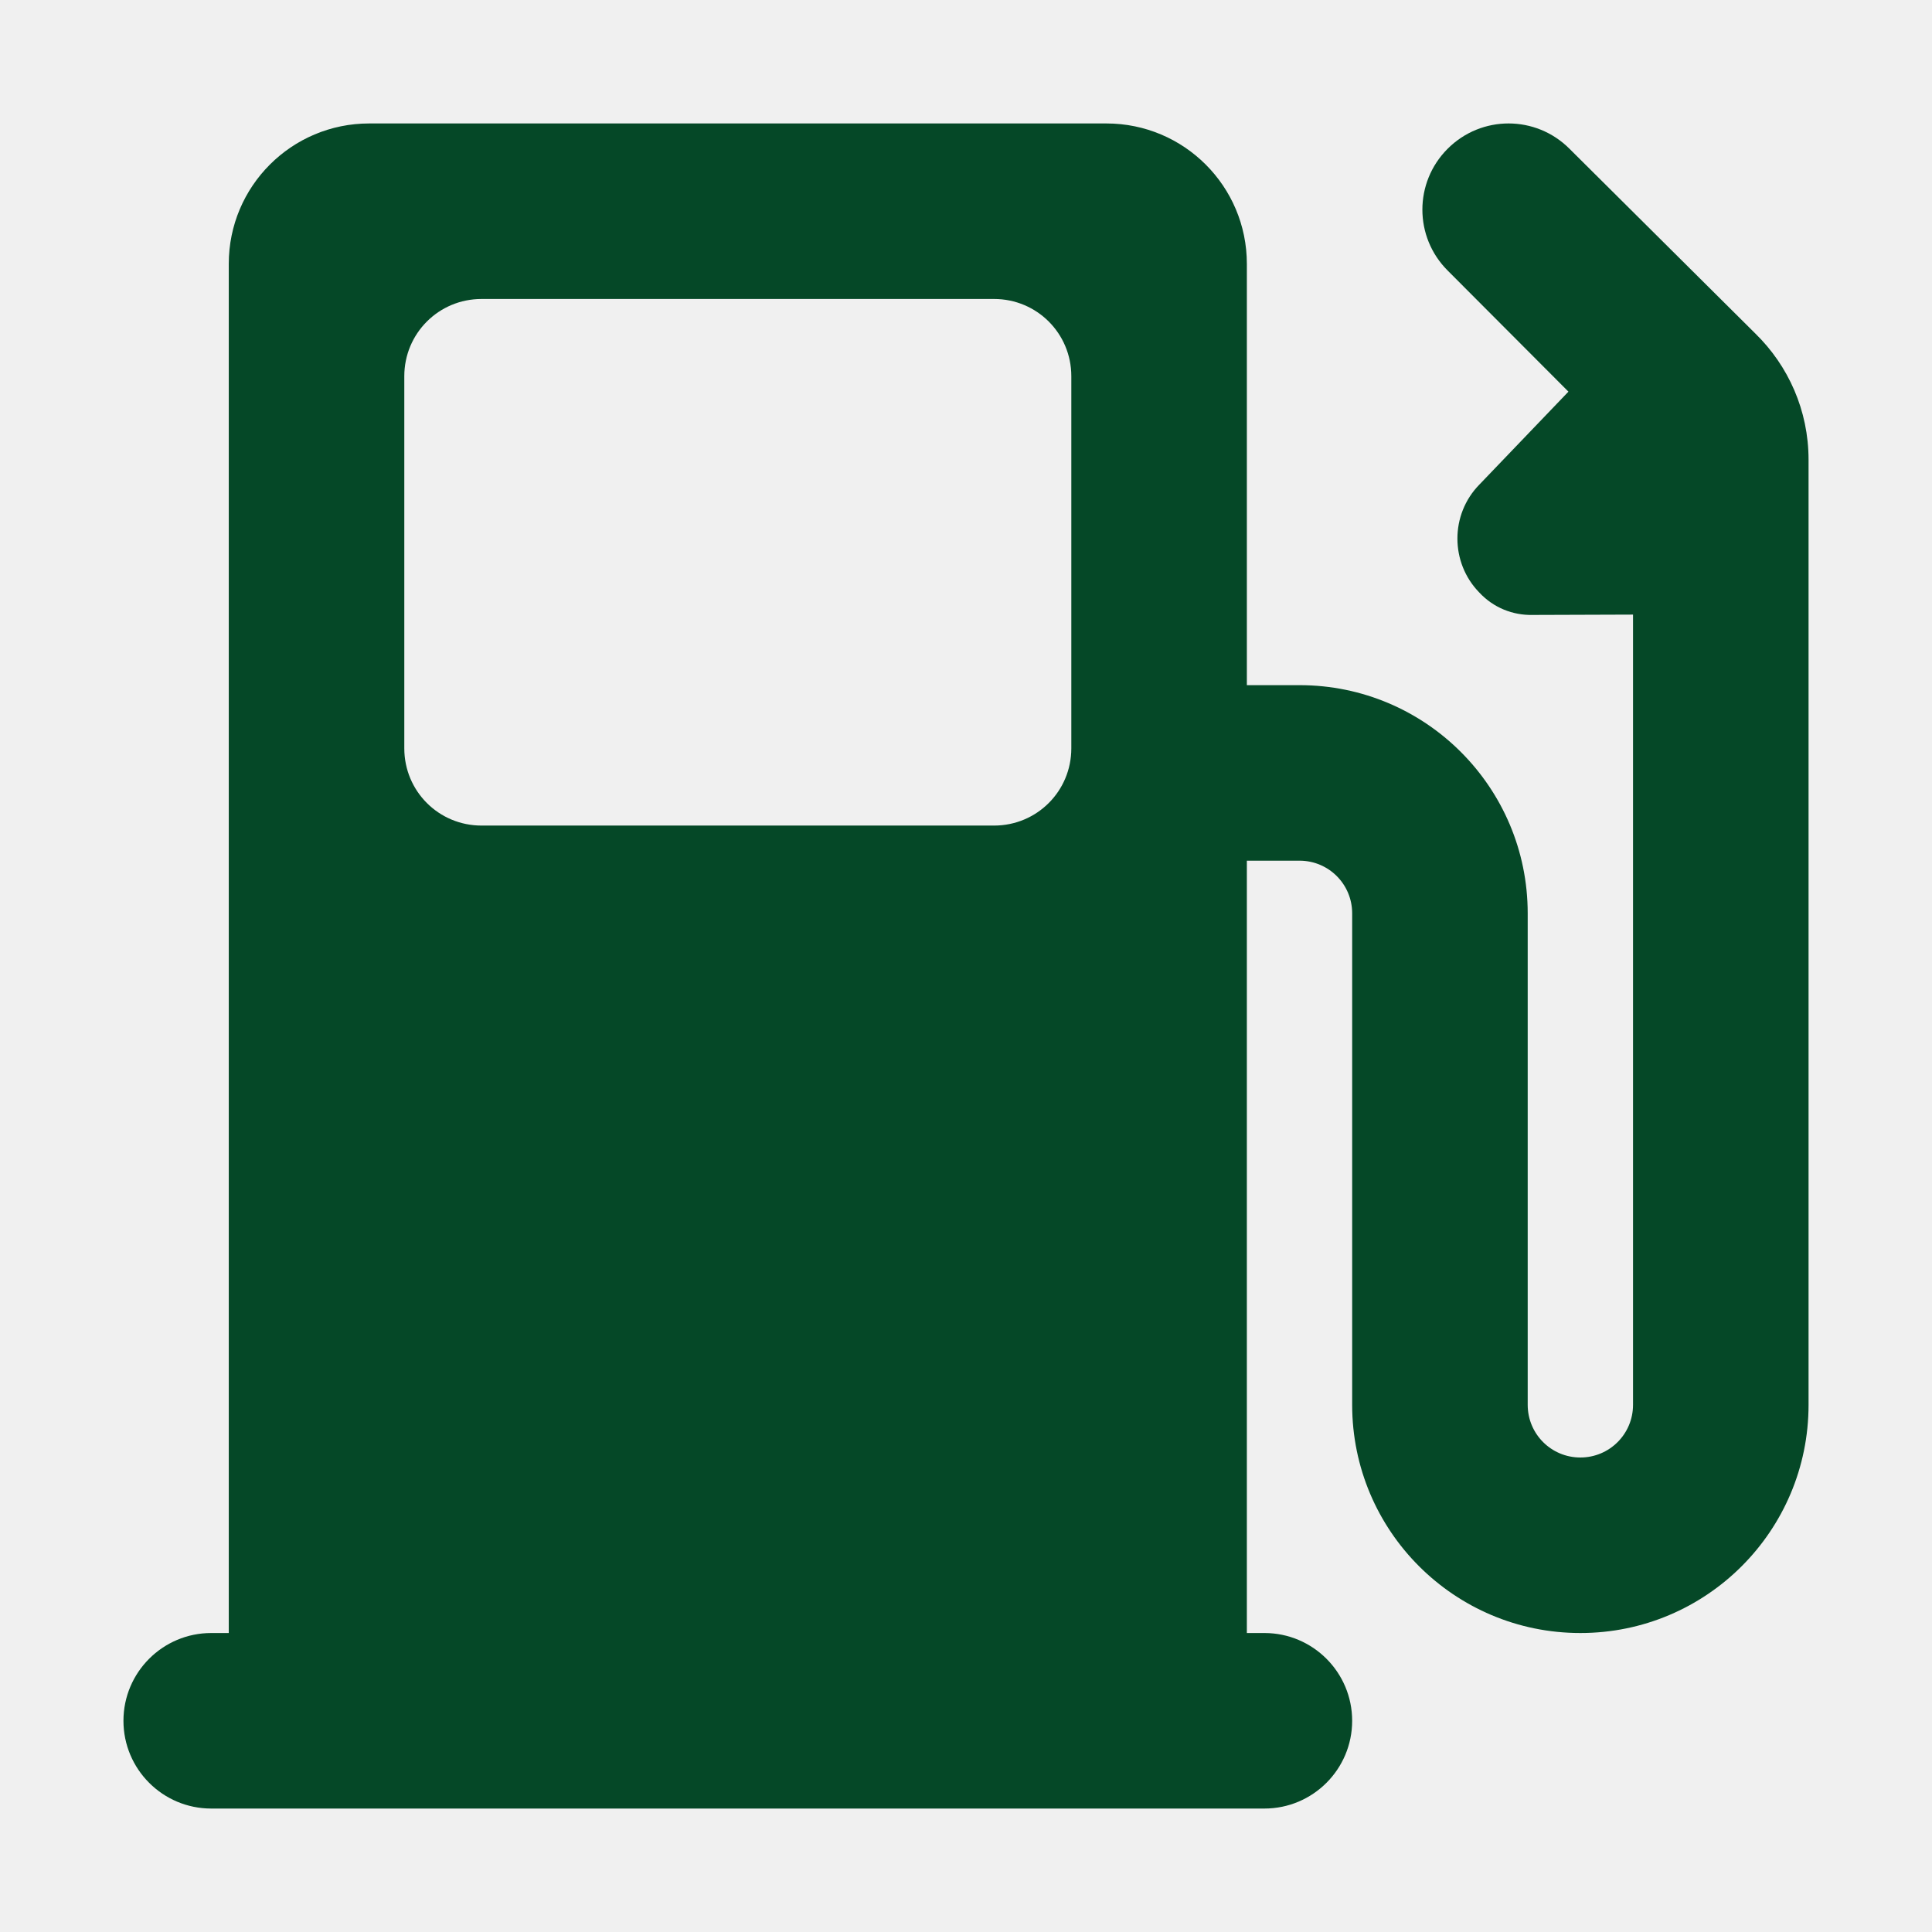
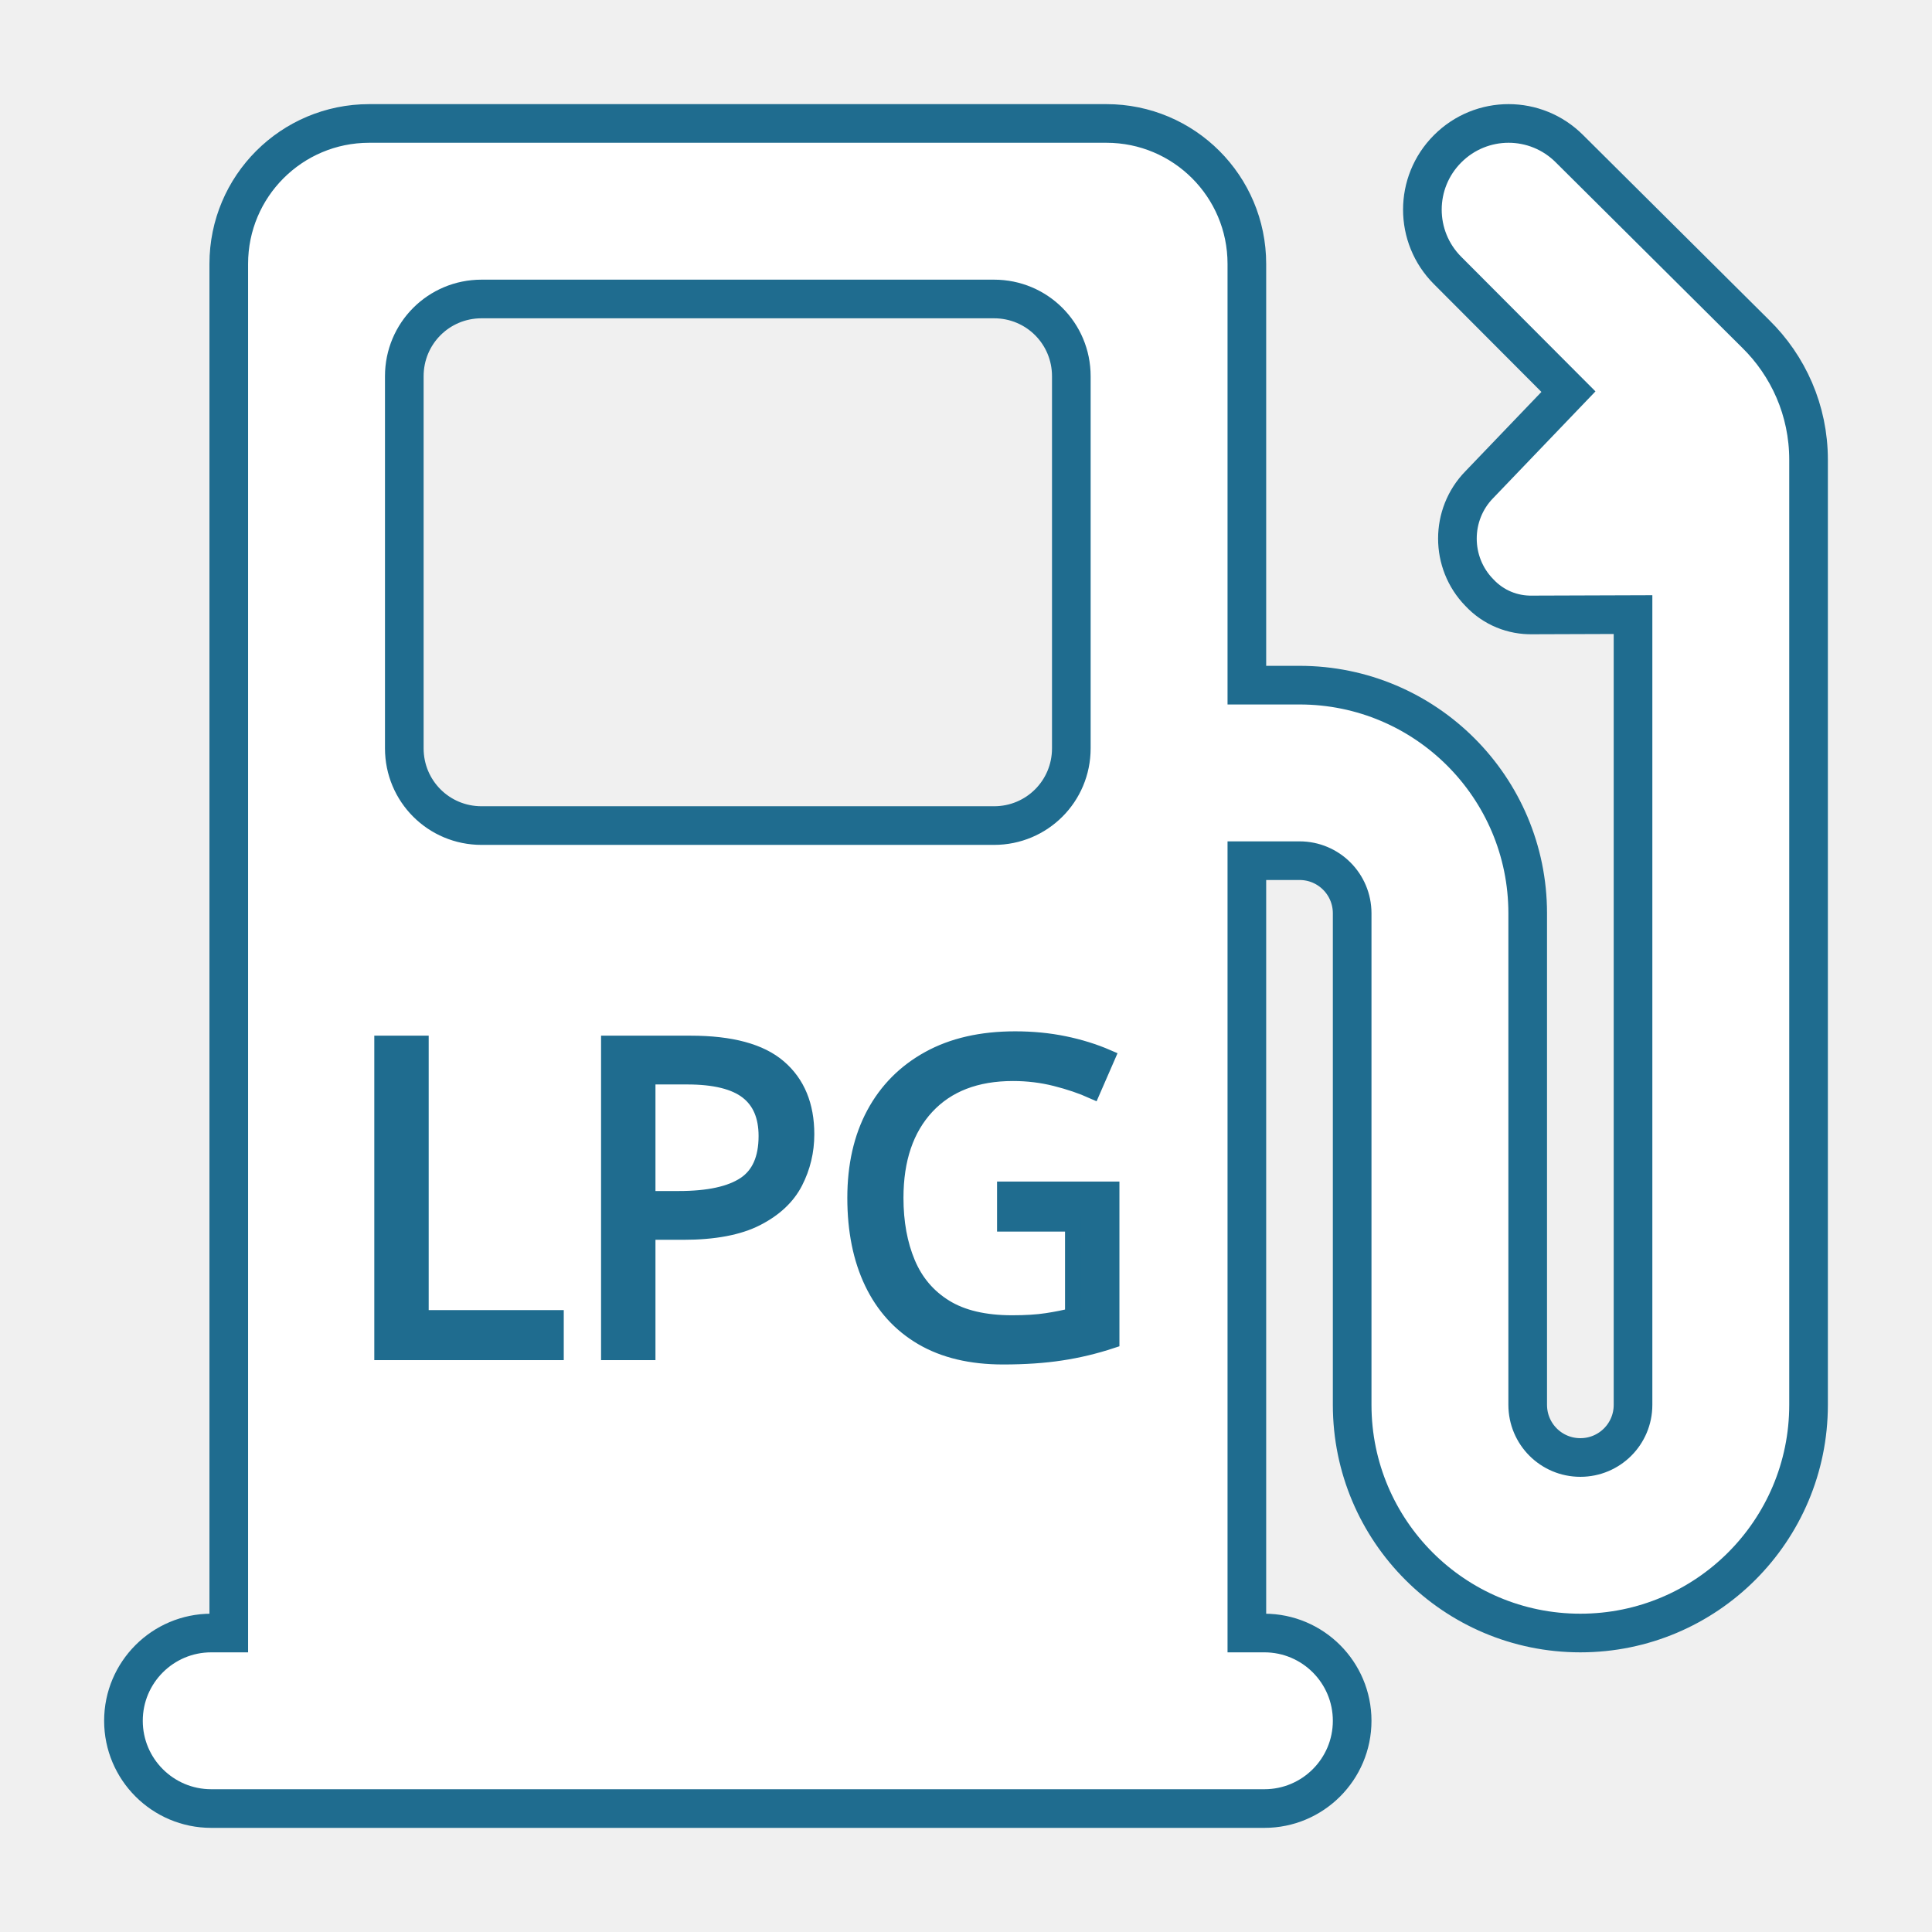
<svg xmlns="http://www.w3.org/2000/svg" version="1.1" xml:space="preserve" width="500px" height="500px" viewBox="0 0 500 500" enable-background="new 0 0 500 500">
  <defs>
    <style>
        #background { display: none; }
    </style>
  </defs>
-   <rect id="background" x="0" y="0" width="500" height="500" fill="#064928" />
-   <path clip-rule="evenodd" d="M322.685,422.625V222.744h13.63  c7.539,0,13.624,6.086,13.624,13.627v127.198c0,32.614,26.441,59.056,59.057,59.056s59.056-26.441,59.056-59.056v-244.58  c0-12.813-5.27-24.347-13.717-32.617l-48.158-47.875c-8.716-8.731-22.804-8.731-31.526,0c-8.72,8.721-8.72,22.803,0,31.516  l31.259,31.347l-23.078,24.08c-7.539,7.717-7.539,20.166,0,27.894c3.717,3.993,8.723,5.901,13.717,5.812l26.077-0.088v204.512  c0,7.542-6.086,13.629-13.629,13.629c-7.542,0-13.629-6.087-13.629-13.629V236.371c0-32.615-26.437-59.054-59.052-59.054h-13.63  V68.29c0-20.077-16.266-36.34-36.344-36.34H95.548c-20.079,0-36.343,16.264-36.343,36.34v354.335h-4.543  c-12.536,0-22.713,10.175-22.713,22.715c0,12.536,10.177,22.711,22.713,22.711h272.565c12.537,0,22.711-10.175,22.711-22.711  c0-12.54-10.174-22.715-22.711-22.715H322.685z M124.621,77.376h132.646c11.08,0,19.99,8.908,19.99,19.991v96.301  c0,11.083-8.91,19.989-19.99,19.989H124.621c-11.081,0-19.989-8.907-19.989-19.989V97.367  C104.632,86.284,113.541,77.376,124.621,77.376z" fill="#054827" fill-rule="evenodd" />
-   <g fill="#fff" text-anchor="middle" font-family="Asap" font-size="112" stroke="#fff" stroke-width="4" stroke-linecap="round">
-     <text y="350" x="192" />
+   <rect id="background" x="0" y="0" width="500" height="500" fill="#fefefe" />
+   <path clip-rule="evenodd" d="M322.685,422.625V222.744h13.63  c7.539,0,13.624,6.086,13.624,13.627v127.198c0,32.614,26.441,59.056,59.057,59.056s59.056-26.441,59.056-59.056v-244.58  c0-12.813-5.27-24.347-13.717-32.617l-48.158-47.875c-8.716-8.731-22.804-8.731-31.526,0c-8.72,8.721-8.72,22.803,0,31.516  l31.259,31.347l-23.078,24.08c-7.539,7.717-7.539,20.166,0,27.894c3.717,3.993,8.723,5.901,13.717,5.812l26.077-0.088v204.512  c0,7.542-6.086,13.629-13.629,13.629c-7.542,0-13.629-6.087-13.629-13.629V236.371c0-32.615-26.437-59.054-59.052-59.054h-13.63  V68.29c0-20.077-16.266-36.34-36.344-36.34H95.548c-20.079,0-36.343,16.264-36.343,36.34v354.335h-4.543  c-12.536,0-22.713,10.175-22.713,22.715c0,12.536,10.177,22.711,22.713,22.711h272.565c12.537,0,22.711-10.175,22.711-22.711  c0-12.54-10.174-22.715-22.711-22.715H322.685z M124.621,77.376h132.646c11.08,0,19.99,8.908,19.99,19.991v96.301  c0,11.083-8.91,19.989-19.99,19.989H124.621c-11.081,0-19.989-8.907-19.989-19.989V97.367  C104.632,86.284,113.541,77.376,124.621,77.376z" fill="#fff" fill-rule="evenodd" stroke-width="10" stroke="#1f6c8f" />
+   <g fill="#1f6c8f" text-anchor="middle" font-family="Asap" font-size="112" stroke="#1f6c8f" stroke-width="4" stroke-linecap="round">
+     <text y="350" x="192">LPG</text>
  </g>
</svg>
